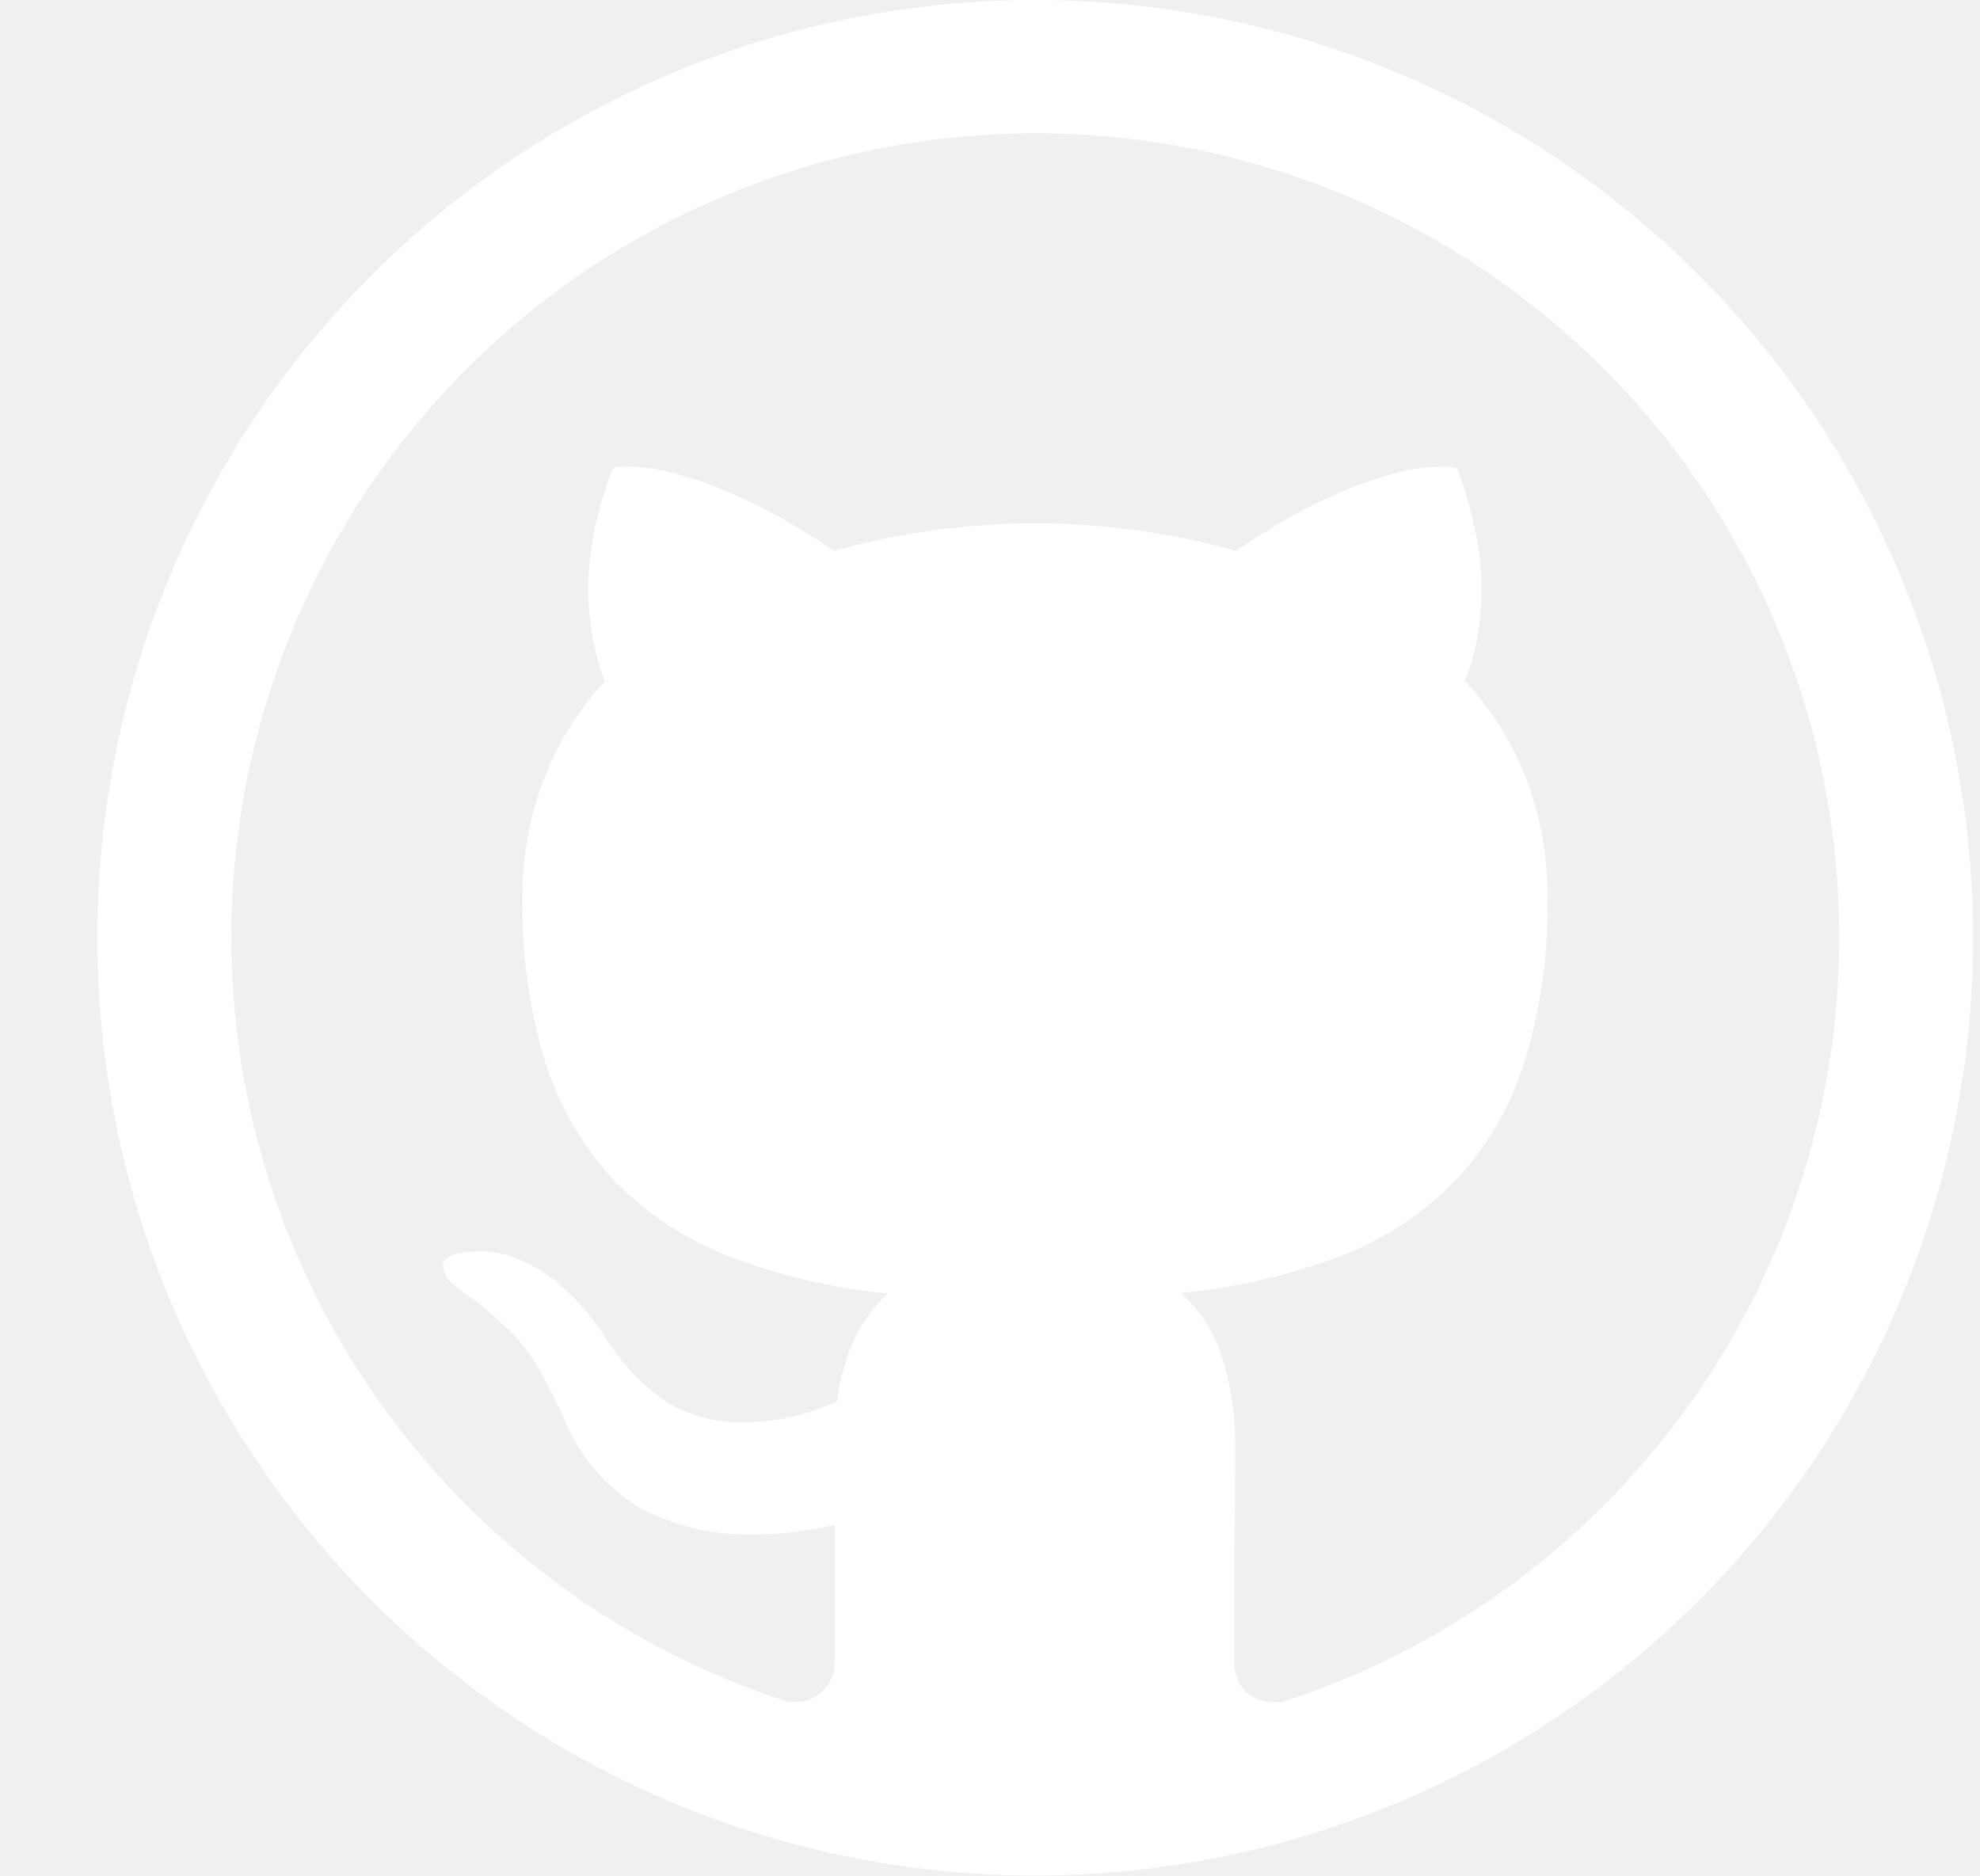
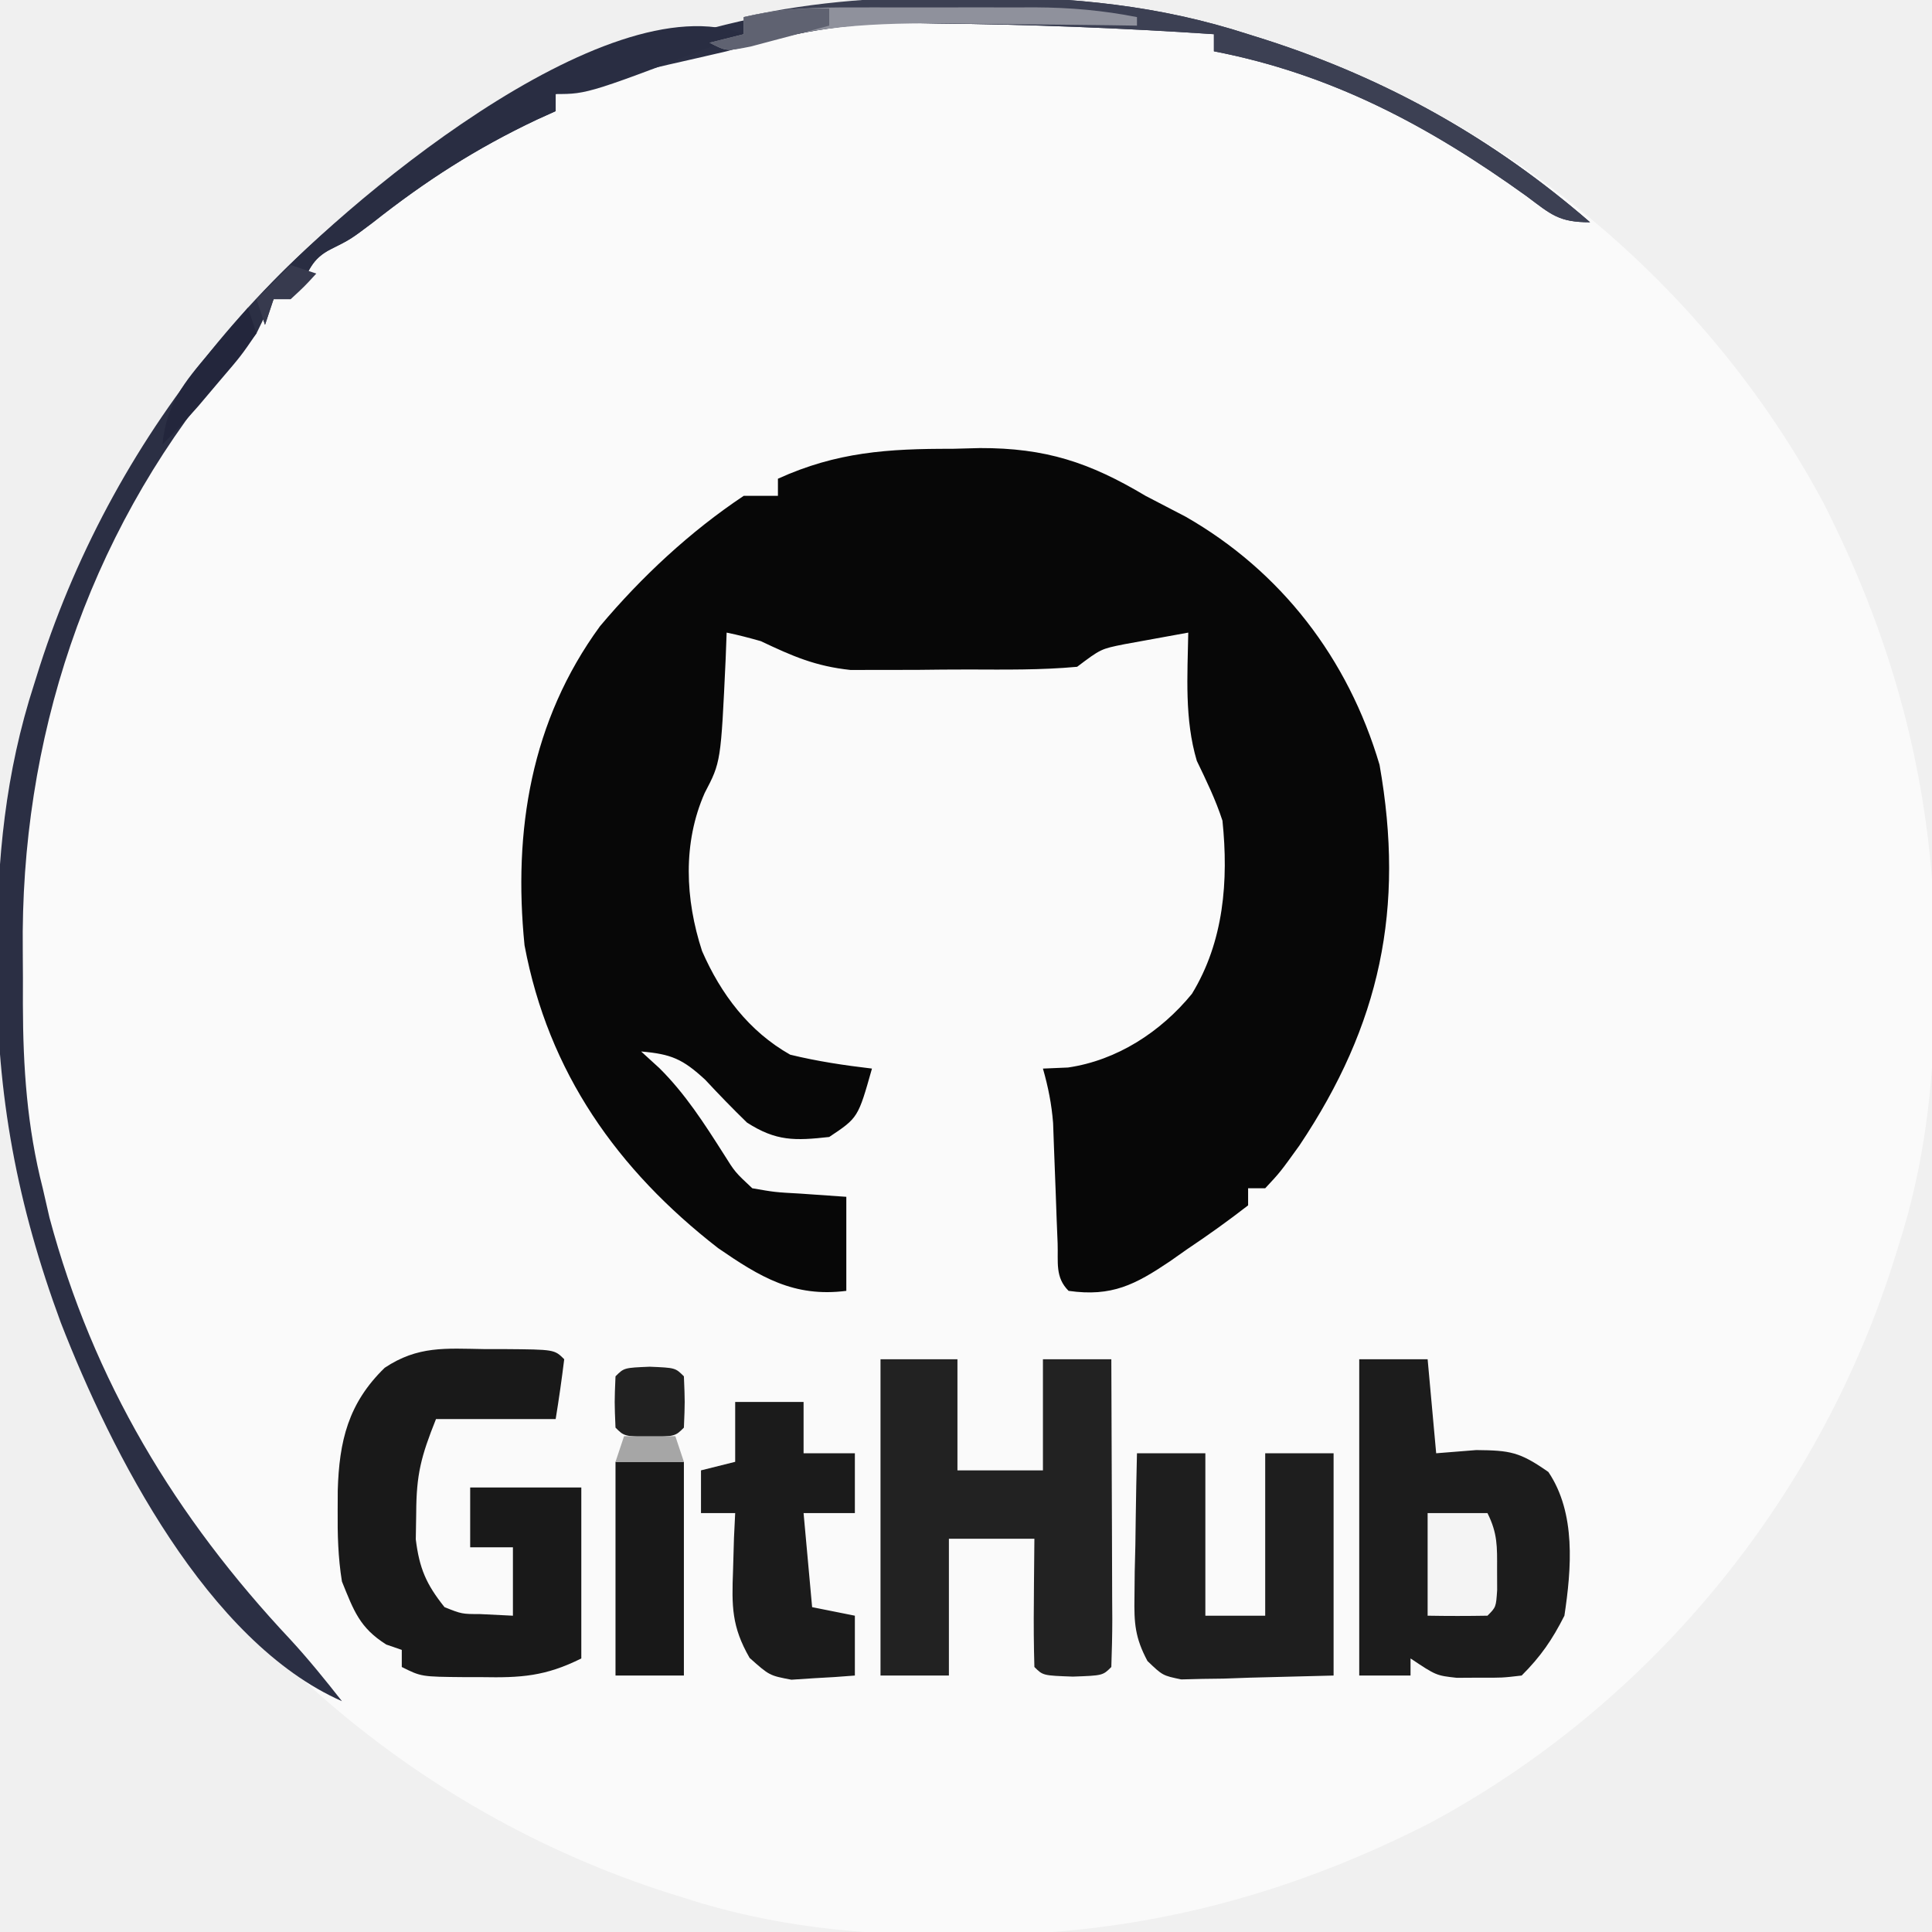
- <svg xmlns="http://www.w3.org/2000/svg" width="19" height="18" viewBox="0 0 19 18" fill="none">
-   <path d="M9.934 0C7.547 0 5.258 0.948 3.57 2.636C1.882 4.324 0.934 6.613 0.934 9C0.934 11.387 1.882 13.676 3.57 15.364C5.258 17.052 7.547 18 9.934 18C12.321 18 14.61 17.052 16.298 15.364C17.986 13.676 18.934 11.387 18.934 9C18.934 6.613 17.986 4.324 16.298 2.636C14.61 0.948 12.321 0 9.934 0ZM12.306 16.337H12.237C12.184 16.34 12.132 16.332 12.082 16.314C12.033 16.296 11.988 16.268 11.95 16.232C11.915 16.195 11.887 16.151 11.87 16.103C11.851 16.055 11.843 16.004 11.845 15.953V14.899C11.85 14.549 11.853 14.194 11.853 13.837C11.851 13.576 11.813 13.316 11.739 13.066C11.669 12.813 11.528 12.585 11.333 12.409C11.856 12.359 12.37 12.24 12.861 12.056C13.276 11.899 13.652 11.652 13.961 11.333C14.266 11.013 14.493 10.626 14.625 10.204C14.784 9.687 14.86 9.147 14.85 8.606C14.852 8.228 14.786 7.853 14.655 7.499C14.521 7.142 14.318 6.815 14.058 6.536C14.114 6.396 14.155 6.249 14.18 6.1C14.205 5.95 14.217 5.798 14.217 5.647C14.217 5.452 14.195 5.257 14.15 5.067C14.109 4.872 14.053 4.681 13.984 4.495C13.958 4.484 13.929 4.479 13.901 4.48H13.818C13.646 4.481 13.476 4.51 13.313 4.563C13.133 4.616 12.957 4.681 12.786 4.758C12.616 4.834 12.45 4.92 12.29 5.015C12.129 5.111 11.986 5.202 11.86 5.287C10.598 4.935 9.265 4.935 8.003 5.287C7.862 5.193 7.719 5.102 7.574 5.015C7.411 4.919 7.243 4.834 7.07 4.759C6.899 4.679 6.722 4.613 6.541 4.563C6.381 4.51 6.213 4.482 6.045 4.48H5.962C5.934 4.479 5.906 4.484 5.88 4.495C5.809 4.681 5.751 4.873 5.707 5.067C5.667 5.258 5.647 5.452 5.646 5.647C5.646 5.798 5.659 5.95 5.685 6.1C5.709 6.249 5.749 6.395 5.805 6.536C5.546 6.816 5.344 7.143 5.211 7.5C5.078 7.854 5.011 8.229 5.013 8.607C5.003 9.145 5.077 9.682 5.232 10.197C5.368 10.619 5.595 11.007 5.895 11.334C6.207 11.65 6.582 11.896 6.995 12.057C7.485 12.245 7.998 12.364 8.52 12.414C8.374 12.546 8.258 12.708 8.181 12.889C8.107 13.068 8.056 13.255 8.031 13.447C7.755 13.579 7.454 13.648 7.149 13.649C6.866 13.661 6.586 13.582 6.351 13.424C6.124 13.257 5.933 13.047 5.787 12.806C5.721 12.705 5.648 12.609 5.568 12.52C5.483 12.425 5.389 12.339 5.289 12.262C5.189 12.188 5.08 12.128 4.965 12.082C4.851 12.033 4.728 12.007 4.604 12.007C4.574 12.008 4.544 12.011 4.514 12.014C4.473 12.014 4.432 12.019 4.392 12.029C4.357 12.038 4.324 12.054 4.295 12.074C4.281 12.082 4.27 12.092 4.262 12.106C4.254 12.119 4.25 12.134 4.25 12.149C4.253 12.185 4.264 12.22 4.282 12.252C4.3 12.283 4.325 12.31 4.355 12.331C4.425 12.386 4.482 12.429 4.529 12.459L4.551 12.475C4.651 12.552 4.747 12.635 4.838 12.725C4.922 12.798 4.998 12.881 5.063 12.972C5.13 13.061 5.189 13.156 5.236 13.258C5.291 13.358 5.349 13.474 5.409 13.605C5.55 13.96 5.801 14.261 6.125 14.464C6.465 14.646 6.846 14.737 7.232 14.727C7.362 14.727 7.494 14.72 7.623 14.704C7.752 14.684 7.881 14.662 8.01 14.636V15.944C8.012 15.996 8.003 16.049 7.984 16.098C7.964 16.147 7.935 16.191 7.897 16.228C7.859 16.265 7.814 16.294 7.765 16.312C7.715 16.33 7.662 16.338 7.61 16.334H7.563C5.814 15.769 4.325 14.598 3.362 13.033C2.4 11.467 2.028 9.609 2.314 7.793C2.6 5.977 3.525 4.324 4.922 3.129C6.319 1.935 8.097 1.279 9.935 1.279C11.773 1.279 13.55 1.935 14.947 3.129C16.345 4.324 17.269 5.977 17.555 7.793C17.841 9.609 17.47 11.467 16.507 13.033C15.545 14.598 14.055 15.769 12.306 16.334V16.337Z" fill="white" />
+ <svg xmlns="http://www.w3.org/2000/svg" version="1.1" width="226" height="226">
+   <path d="M0 0 C0.989 0.001 0.989 0.001 1.997 0.002 C12.979 0.043 22.994 0.99 33.438 4.375 C34.119 4.589 34.801 4.804 35.503 5.024 C63.225 13.953 86.976 33.493 100.749 59.22 C109.468 76.364 113.839 93.697 113.812 112.938 C113.812 113.597 113.811 114.256 113.811 114.935 C113.769 125.916 112.822 135.932 109.438 146.375 C109.223 147.057 109.009 147.738 108.788 148.44 C99.859 176.162 80.32 199.914 54.593 213.687 C37.448 222.406 20.116 226.777 0.875 226.75 C-0.114 226.749 -0.114 226.749 -1.122 226.748 C-12.104 226.707 -22.119 225.76 -32.562 222.375 C-33.244 222.161 -33.926 221.946 -34.628 221.726 C-62.35 212.797 -86.101 193.257 -99.874 167.53 C-108.593 150.386 -112.964 133.053 -112.938 113.812 C-112.937 113.153 -112.936 112.494 -112.936 111.815 C-112.894 100.834 -111.947 90.818 -108.562 80.375 C-108.241 79.353 -108.241 79.353 -107.913 78.31 C-98.984 50.588 -79.445 26.836 -53.718 13.063 C-36.573 4.344 -19.241 -0.027 0 0 Z " fill="#FAFAFA" transform="translate(112.5625,-0.375)" />
+   <path d="M0 0 C1.609 -0.043 1.609 -0.043 3.25 -0.086 C10.939 -0.105 16.069 1.586 22.625 5.5 C24.185 6.318 25.747 7.131 27.312 7.938 C38.485 14.327 46.332 24.536 50 36.965 C52.974 53.786 50.09 67.354 40.625 81.5 C38.375 84.625 38.375 84.625 36.625 86.5 C35.965 86.5 35.305 86.5 34.625 86.5 C34.625 87.16 34.625 87.82 34.625 88.5 C32.285 90.316 29.957 91.982 27.5 93.625 C26.835 94.093 26.17 94.561 25.484 95.043 C21.429 97.77 18.684 99.223 13.625 98.5 C12.027 96.902 12.423 95.161 12.344 92.949 C12.288 91.56 12.288 91.56 12.23 90.143 C12.196 89.167 12.161 88.192 12.125 87.188 C12.056 85.275 11.983 83.362 11.906 81.449 C11.876 80.597 11.846 79.744 11.814 78.866 C11.636 76.635 11.238 74.648 10.625 72.5 C11.594 72.459 12.564 72.418 13.562 72.375 C19.293 71.536 24.403 68.215 28.051 63.758 C31.792 57.637 32.347 50.515 31.625 43.5 C30.821 41.029 29.757 38.855 28.625 36.5 C27.174 31.619 27.537 26.546 27.625 21.5 C26.019 21.783 24.415 22.077 22.812 22.375 C21.919 22.537 21.026 22.7 20.105 22.867 C17.398 23.412 17.398 23.412 14.625 25.5 C10.411 25.888 6.196 25.829 1.966 25.816 C-0.104 25.813 -2.172 25.836 -4.242 25.861 C-6.218 25.862 -6.218 25.862 -8.234 25.863 C-10.036 25.868 -10.036 25.868 -11.874 25.872 C-15.987 25.435 -18.653 24.265 -22.375 22.5 C-23.698 22.127 -25.027 21.77 -26.375 21.5 C-26.412 22.502 -26.45 23.503 -26.488 24.535 C-27.05 36.644 -27.05 36.644 -28.938 40.25 C-31.529 46.108 -31.228 52.686 -29.25 58.75 C-27.05 63.794 -23.761 68.154 -18.938 70.875 C-15.768 71.648 -12.613 72.119 -9.375 72.5 C-11 78.25 -11 78.25 -14.375 80.5 C-18.378 80.945 -20.572 81.016 -24 78.812 C-25.668 77.189 -27.29 75.517 -28.875 73.812 C-31.511 71.375 -32.86 70.801 -36.375 70.5 C-35.323 71.459 -35.323 71.459 -34.25 72.438 C-31.208 75.454 -29.001 78.911 -26.707 82.512 C-25.395 84.61 -25.395 84.61 -23.375 86.5 C-20.713 86.963 -20.713 86.963 -17.75 87.125 C-15.976 87.249 -14.203 87.373 -12.375 87.5 C-12.375 91.13 -12.375 94.76 -12.375 98.5 C-18.513 99.287 -22.477 96.87 -27.375 93.5 C-39.158 84.348 -47.23 72.943 -50.016 58.082 C-51.36 44.677 -49.265 31.806 -41.188 20.75 C-36.329 14.974 -30.657 9.688 -24.375 5.5 C-23.055 5.5 -21.735 5.5 -20.375 5.5 C-20.375 4.84 -20.375 4.18 -20.375 3.5 C-13.505 0.373 -7.496 -0.018 0 0 Z " fill="#070707" transform="translate(111.375,52.5)" />
+   <path d="M0 0 C2.97 0 5.94 0 9 0 C9 4.29 9 8.58 9 13 C12.3 13 15.6 13 19 13 C19 8.71 19 4.42 19 0 C21.64 0 24.28 0 27 0 C27.025 5.109 27.043 10.217 27.055 15.326 C27.06 17.065 27.067 18.804 27.075 20.544 C27.088 23.038 27.093 25.533 27.098 28.027 C27.103 28.81 27.108 29.592 27.113 30.398 C27.113 32.266 27.062 34.133 27 36 C26 37 26 37 22.5 37.125 C19 37 19 37 18 36 C17.927 33.47 17.908 30.967 17.938 28.438 C17.942 27.727 17.947 27.016 17.951 26.283 C17.963 24.522 17.981 22.761 18 21 C14.7 21 11.4 21 8 21 C8 26.28 8 31.56 8 37 C5.36 37 2.72 37 0 37 C0 24.79 0 12.58 0 0 Z " fill="#222222" transform="translate(103,159)" />
+   <path d="M0 0 C2.64 0 5.28 0 8 0 C8.33 3.63 8.66 7.26 9 11 C10.547 10.876 12.094 10.752 13.688 10.625 C17.653 10.664 18.757 10.83 22.125 13.188 C25.37 17.997 24.827 24.495 24 30 C22.57 32.825 21.235 34.765 19 37 C16.723 37.266 16.723 37.266 14.062 37.25 C13.187 37.255 12.312 37.26 11.41 37.266 C9 37 9 37 6 35 C6 35.66 6 36.32 6 37 C4.02 37 2.04 37 0 37 C0 24.79 0 12.58 0 0 Z " fill="#1C1C1C" transform="translate(159,159)" />
+   <path d="M0 0 C1.183 0.001 1.183 0.001 2.391 0.002 C8.235 0.047 8.235 0.047 9.375 1.188 C9.088 3.527 8.756 5.861 8.375 8.188 C3.755 8.188 -0.865 8.188 -5.625 8.188 C-7.382 12.581 -7.92 14.665 -7.938 19.188 C-7.954 20.198 -7.971 21.209 -7.988 22.25 C-7.567 25.659 -6.768 27.511 -4.625 30.188 C-2.604 30.994 -2.604 30.994 -0.438 31 C1.45 31.093 1.45 31.093 3.375 31.188 C3.375 28.547 3.375 25.907 3.375 23.188 C1.725 23.188 0.075 23.188 -1.625 23.188 C-1.625 20.878 -1.625 18.567 -1.625 16.188 C2.665 16.188 6.955 16.188 11.375 16.188 C11.375 22.788 11.375 29.387 11.375 36.188 C7.171 38.289 4.287 38.458 -0.25 38.375 C-0.931 38.374 -1.611 38.374 -2.312 38.373 C-7.343 38.328 -7.343 38.328 -9.625 37.188 C-9.625 36.528 -9.625 35.867 -9.625 35.188 C-10.223 34.981 -10.821 34.775 -11.438 34.562 C-14.562 32.599 -15.242 30.597 -16.625 27.188 C-17.083 24.384 -17.149 21.649 -17.125 18.812 C-17.122 18.06 -17.119 17.308 -17.116 16.533 C-16.948 10.766 -15.895 6.337 -11.625 2.188 C-7.742 -0.401 -4.493 -0.07 0 0 Z " fill="#191919" transform="translate(56.625,157.8125)" />
+   <path d="M0 0 C0.989 0.001 0.989 0.001 1.997 0.002 C12.979 0.043 22.994 0.99 33.438 4.375 C34.119 4.589 34.801 4.804 35.503 5.024 C49.71 9.6 62.119 16.569 73.438 26.375 C69.766 26.375 68.9 25.479 66 23.312 C54.617 15.128 43.244 9.047 29.438 6.375 C29.438 5.715 29.438 5.055 29.438 4.375 C18.631 3.646 7.831 3.231 -3 3.125 C-4.064 3.104 -5.128 3.082 -6.224 3.061 C-13.762 3.028 -20.334 4.316 -27.562 6.375 C-29.831 6.904 -32.102 7.427 -34.375 7.938 C-38.82 8.953 -43.199 10.056 -47.562 11.375 C-47.562 12.035 -47.562 12.695 -47.562 13.375 C-48.29 13.704 -49.017 14.032 -49.766 14.371 C-56.884 17.739 -62.807 21.552 -68.969 26.422 C-71.562 28.375 -71.562 28.375 -73.84 29.512 C-76.137 30.663 -76.468 32.114 -77.562 34.375 C-78.552 34.705 -79.543 35.035 -80.562 35.375 C-81.259 36.693 -81.92 38.03 -82.562 39.375 C-83.89 40.981 -85.248 42.561 -86.625 44.125 C-102.428 63.256 -110.201 86.967 -109.899 111.629 C-109.875 113.704 -109.878 115.778 -109.885 117.854 C-109.869 125.248 -109.399 132.2 -107.562 139.375 C-107.302 140.511 -107.042 141.646 -106.773 142.816 C-101.661 161.903 -92.048 177.843 -78.57 192.191 C-76.447 194.501 -74.497 196.907 -72.562 199.375 C-88.276 192.45 -99.51 170.366 -105.45 155.094 C-110.541 141.325 -112.958 128.561 -112.938 113.812 C-112.937 113.153 -112.936 112.494 -112.936 111.815 C-112.894 100.834 -111.947 90.818 -108.562 80.375 C-108.241 79.353 -108.241 79.353 -107.913 78.31 C-98.984 50.588 -79.445 26.836 -53.718 13.063 C-36.573 4.344 -19.241 -0.027 0 0 Z " fill="#2B2F44" transform="translate(112.5625,-0.375)" />
+   <path d="M0 0 C2.64 0 5.28 0 8 0 C8 6.27 8 12.54 8 19 C10.31 19 12.62 19 15 19 C15 12.73 15 6.46 15 0 C17.64 0 20.28 0 23 0 C23 8.58 23 17.16 23 26 C19.762 26.082 16.524 26.165 13.188 26.25 C12.171 26.286 11.154 26.323 10.106 26.36 C9.302 26.37 8.497 26.38 7.668 26.391 C6.846 26.412 6.024 26.433 5.177 26.454 C3 26 3 26 1.227 24.301 C-0.229 21.571 -0.347 19.877 -0.293 16.797 C-0.283 15.817 -0.274 14.838 -0.264 13.828 C-0.226 12.304 -0.226 12.304 -0.188 10.75 C-0.174 9.719 -0.16 8.688 -0.146 7.625 C-0.111 5.083 -0.062 2.542 0 0 Z " fill="#1E1E1E" transform="translate(133,170)" />
+   <path d="M0 0 C2.64 0 5.28 0 8 0 C8 1.98 8 3.96 8 6 C9.98 6 11.96 6 14 6 C14 8.31 14 10.62 14 13 C12.02 13 10.04 13 8 13 C8.33 16.63 8.66 20.26 9 24 C10.65 24.33 12.3 24.66 14 25 C14 27.31 14 29.62 14 32 C12.419 32.136 10.835 32.232 9.25 32.312 C8.368 32.371 7.487 32.429 6.578 32.488 C4 32 4 32 1.688 29.938 C-0.424 26.262 -0.407 23.896 -0.25 19.688 C-0.214 18.433 -0.178 17.179 -0.141 15.887 C-0.071 14.458 -0.071 14.458 0 13 C-1.32 13 -2.64 13 -4 13 C-4 11.35 -4 9.7 -4 8 C-2.68 7.67 -1.36 7.34 0 7 C0 4.69 0 2.38 0 0 Z " fill="#1B1B1B" transform="translate(86,164)" />
+   <path d="M0 0 C0.989 0.001 0.989 0.001 1.997 0.002 C12.979 0.043 22.994 0.99 33.438 4.375 C34.46 4.696 34.46 4.696 35.503 5.024 C49.71 9.6 62.119 16.569 73.438 26.375 C69.766 26.375 68.9 25.479 66 23.312 C54.617 15.128 43.244 9.047 29.438 6.375 C29.438 5.715 29.438 5.055 29.438 4.375 C18.631 3.646 7.831 3.231 -3 3.125 C-4.064 3.104 -5.128 3.082 -6.224 3.061 C-12.927 3.031 -18.748 3.93 -25.184 5.825 C-27.562 6.375 -27.562 6.375 -29.562 5.375 C-28.242 5.045 -26.922 4.715 -25.562 4.375 C-25.562 3.715 -25.562 3.055 -25.562 2.375 C-17.015 0.46 -8.744 -0.012 0 0 Z " fill="#3C4053" transform="translate(112.5625,-0.375)" />
+   <path d="M0 0 C2.64 0 5.28 0 8 0 C8 8.25 8 16.5 8 25 C5.36 25 2.72 25 0 25 C0 16.75 0 8.5 0 0 Z " fill="#181818" transform="translate(72,171)" />
+   <path d="M0 0 C-18.2 7 -18.2 7 -22 7 C-22 7.66 -22 8.32 -22 9 C-22.727 9.329 -23.454 9.657 -24.203 9.996 C-31.322 13.364 -37.245 17.177 -43.406 22.047 C-46 24 -46 24 -48.277 25.137 C-50.574 26.288 -50.906 27.739 -52 30 C-52.99 30.33 -53.98 30.66 -55 31 C-55.33 31.99 -55.66 32.98 -56 34 C-56.495 32.515 -56.495 32.515 -57 31 C-47.281 20.164 -16.175 -6.242 0 0 Z " fill="#292D42" transform="translate(87,4)" />
+   <path d="M0 0 C2.31 0 4.62 0 7 0 C8.19 2.38 8.133 3.915 8.125 6.562 C8.128 7.368 8.13 8.174 8.133 9.004 C8 11 8 11 7 12 C4.667 12.041 2.333 12.042 0 12 C0 8.04 0 4.08 0 0 Z " fill="#F4F4F4" transform="translate(167,177)" />
+   <path d="M0 0 C0.756 -0.001 1.511 -0.002 2.29 -0.003 C3.882 -0.004 5.475 -0.002 7.068 0.002 C9.492 0.008 11.917 0.002 14.342 -0.004 C15.895 -0.003 17.447 -0.002 19 0 C20.078 -0.003 20.078 -0.003 21.179 -0.006 C25.245 0.013 29.077 0.347 33.066 1.133 C33.066 1.463 33.066 1.793 33.066 2.133 C32.039 2.117 31.011 2.101 29.952 2.085 C26.083 2.03 22.214 1.996 18.345 1.968 C16.681 1.953 15.017 1.933 13.353 1.906 C4.259 1.767 -3.993 1.833 -12.772 4.581 C-14.934 5.133 -14.934 5.133 -16.934 4.133 C-15.614 3.803 -14.294 3.473 -12.934 3.133 C-12.934 2.473 -12.934 1.813 -12.934 1.133 C-8.617 0.074 -4.418 -0.012 0 0 Z " fill="#8F919C" transform="translate(99.93359,0.8671875)" />
+   <path d="M0 0 C3 0.125 3 0.125 4 1.125 C4.125 4.125 4.125 4.125 4 7.125 C3 8.125 3 8.125 0 8.25 C-3 8.125 -3 8.125 -4 7.125 C-4.125 4.125 -4.125 4.125 -4 1.125 C-3 0.125 -3 0.125 0 0 Z " fill="#212121" transform="translate(76,159.875)" />
+   <path d="M0 0 C0.33 0.99 0.66 1.98 1 3 C-0.801 5.629 -0.801 5.629 -3.312 8.562 C-4.544 10.018 -4.544 10.018 -5.801 11.504 C-7.156 13.043 -8.55 14.55 -10 16 C-9.521 11.237 -7.505 8.774 -4.438 5.188 C-3.611 4.212 -2.785 3.236 -1.934 2.23 C-1.296 1.494 -0.657 0.758 0 0 Z " fill="#23263C" transform="translate(29,36)" />
+   <path d="M0 0 C0 0.66 0 1.32 0 2 C-1.956 2.529 -3.915 3.048 -5.875 3.562 C-6.966 3.853 -8.056 4.143 -9.18 4.441 C-12 5 -12 5 -14 4 C-12.68 3.67 -11.36 3.34 -10 3 C-10 2.34 -10 1.68 -10 1 C-6.594 0.222 -3.492 -0.1 0 0 Z " fill="#5F6271" transform="translate(97,1)" />
+   <path d="M0 0 C1.98 0 3.96 0 6 0 C6.33 0.99 6.66 1.98 7 3 C4.36 3 1.72 3 -1 3 C-0.67 2.01 -0.34 1.02 0 0 Z " fill="#A6A6A6" transform="translate(73,168)" />
+   <path d="M0 0 C0.99 0.33 1.98 0.66 3 1 C1.625 2.5 1.625 2.5 0 4 C-0.66 4 -1.32 4 -2 4 C-2.33 4.99 -2.66 5.98 -3 7 C-3.33 6.01 -3.66 5.02 -4 4 C-2.68 2.68 -1.36 1.36 0 0 Z " fill="#373A4E" transform="translate(34,31)" />
</svg>
